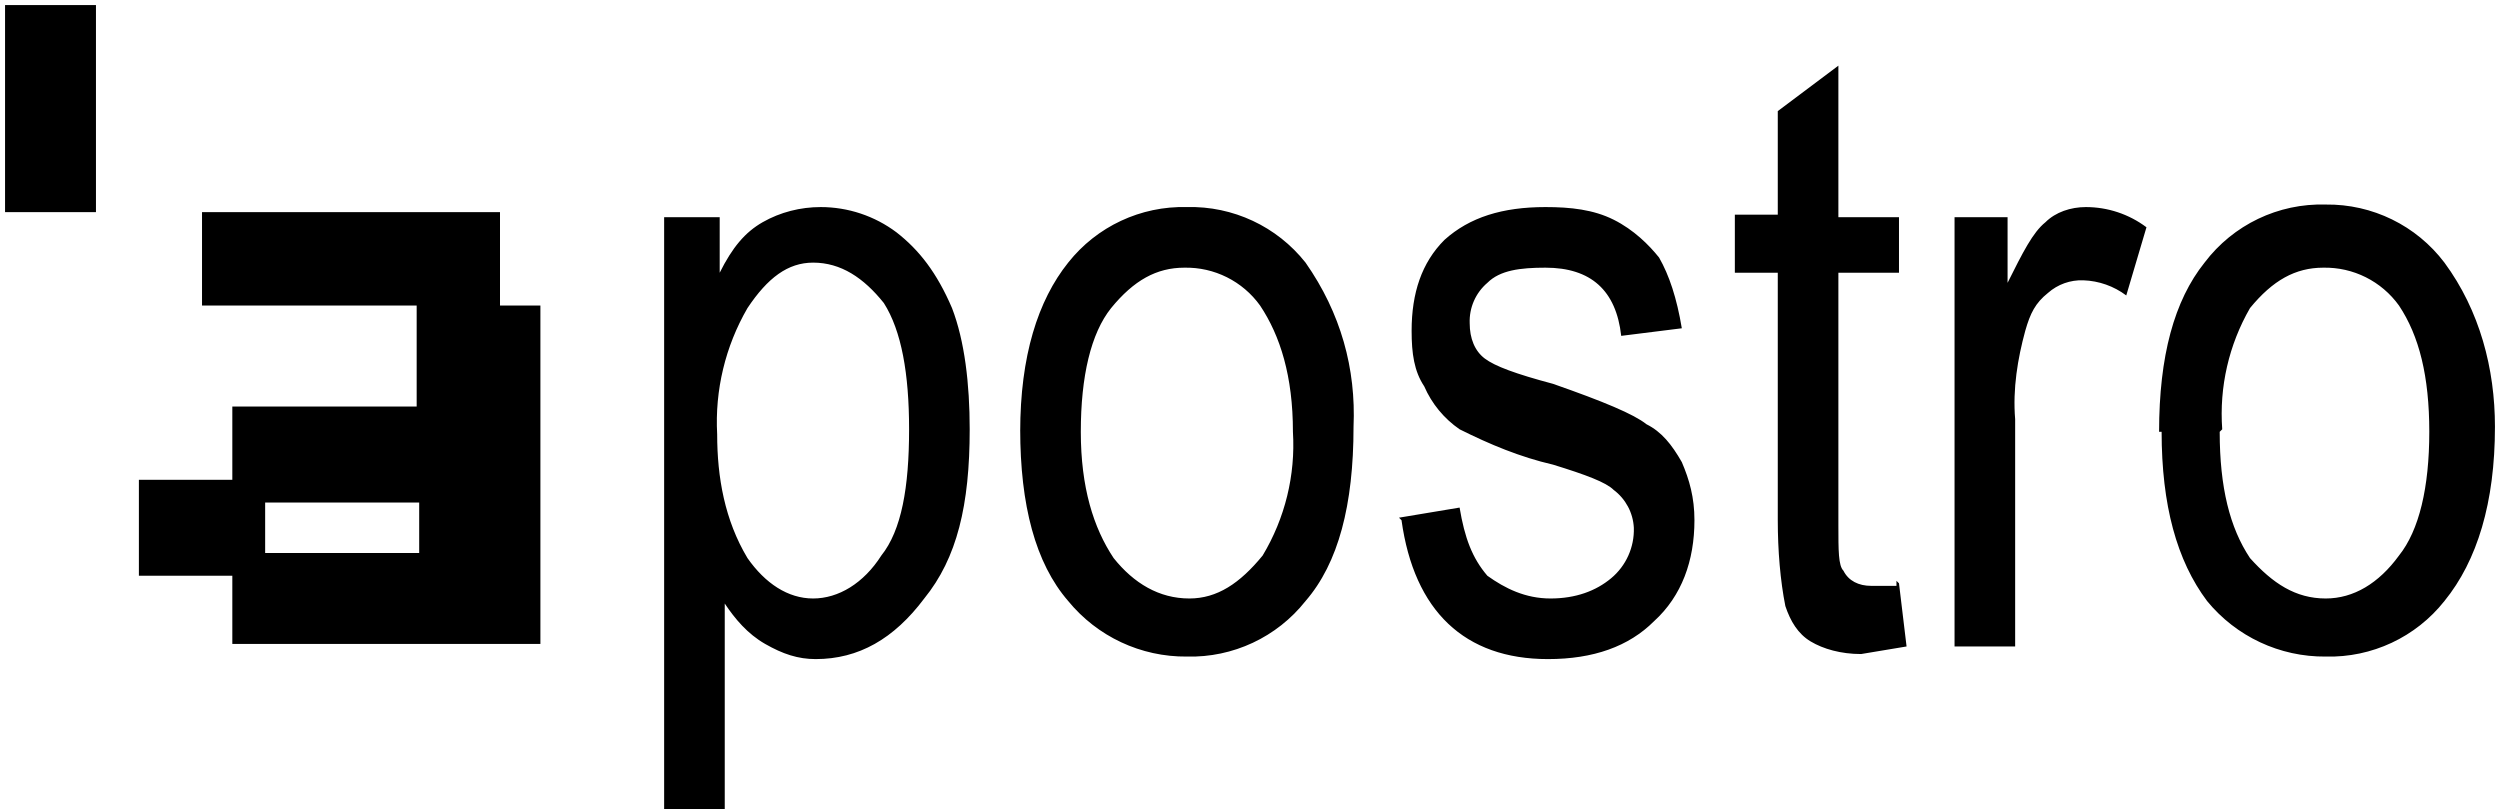
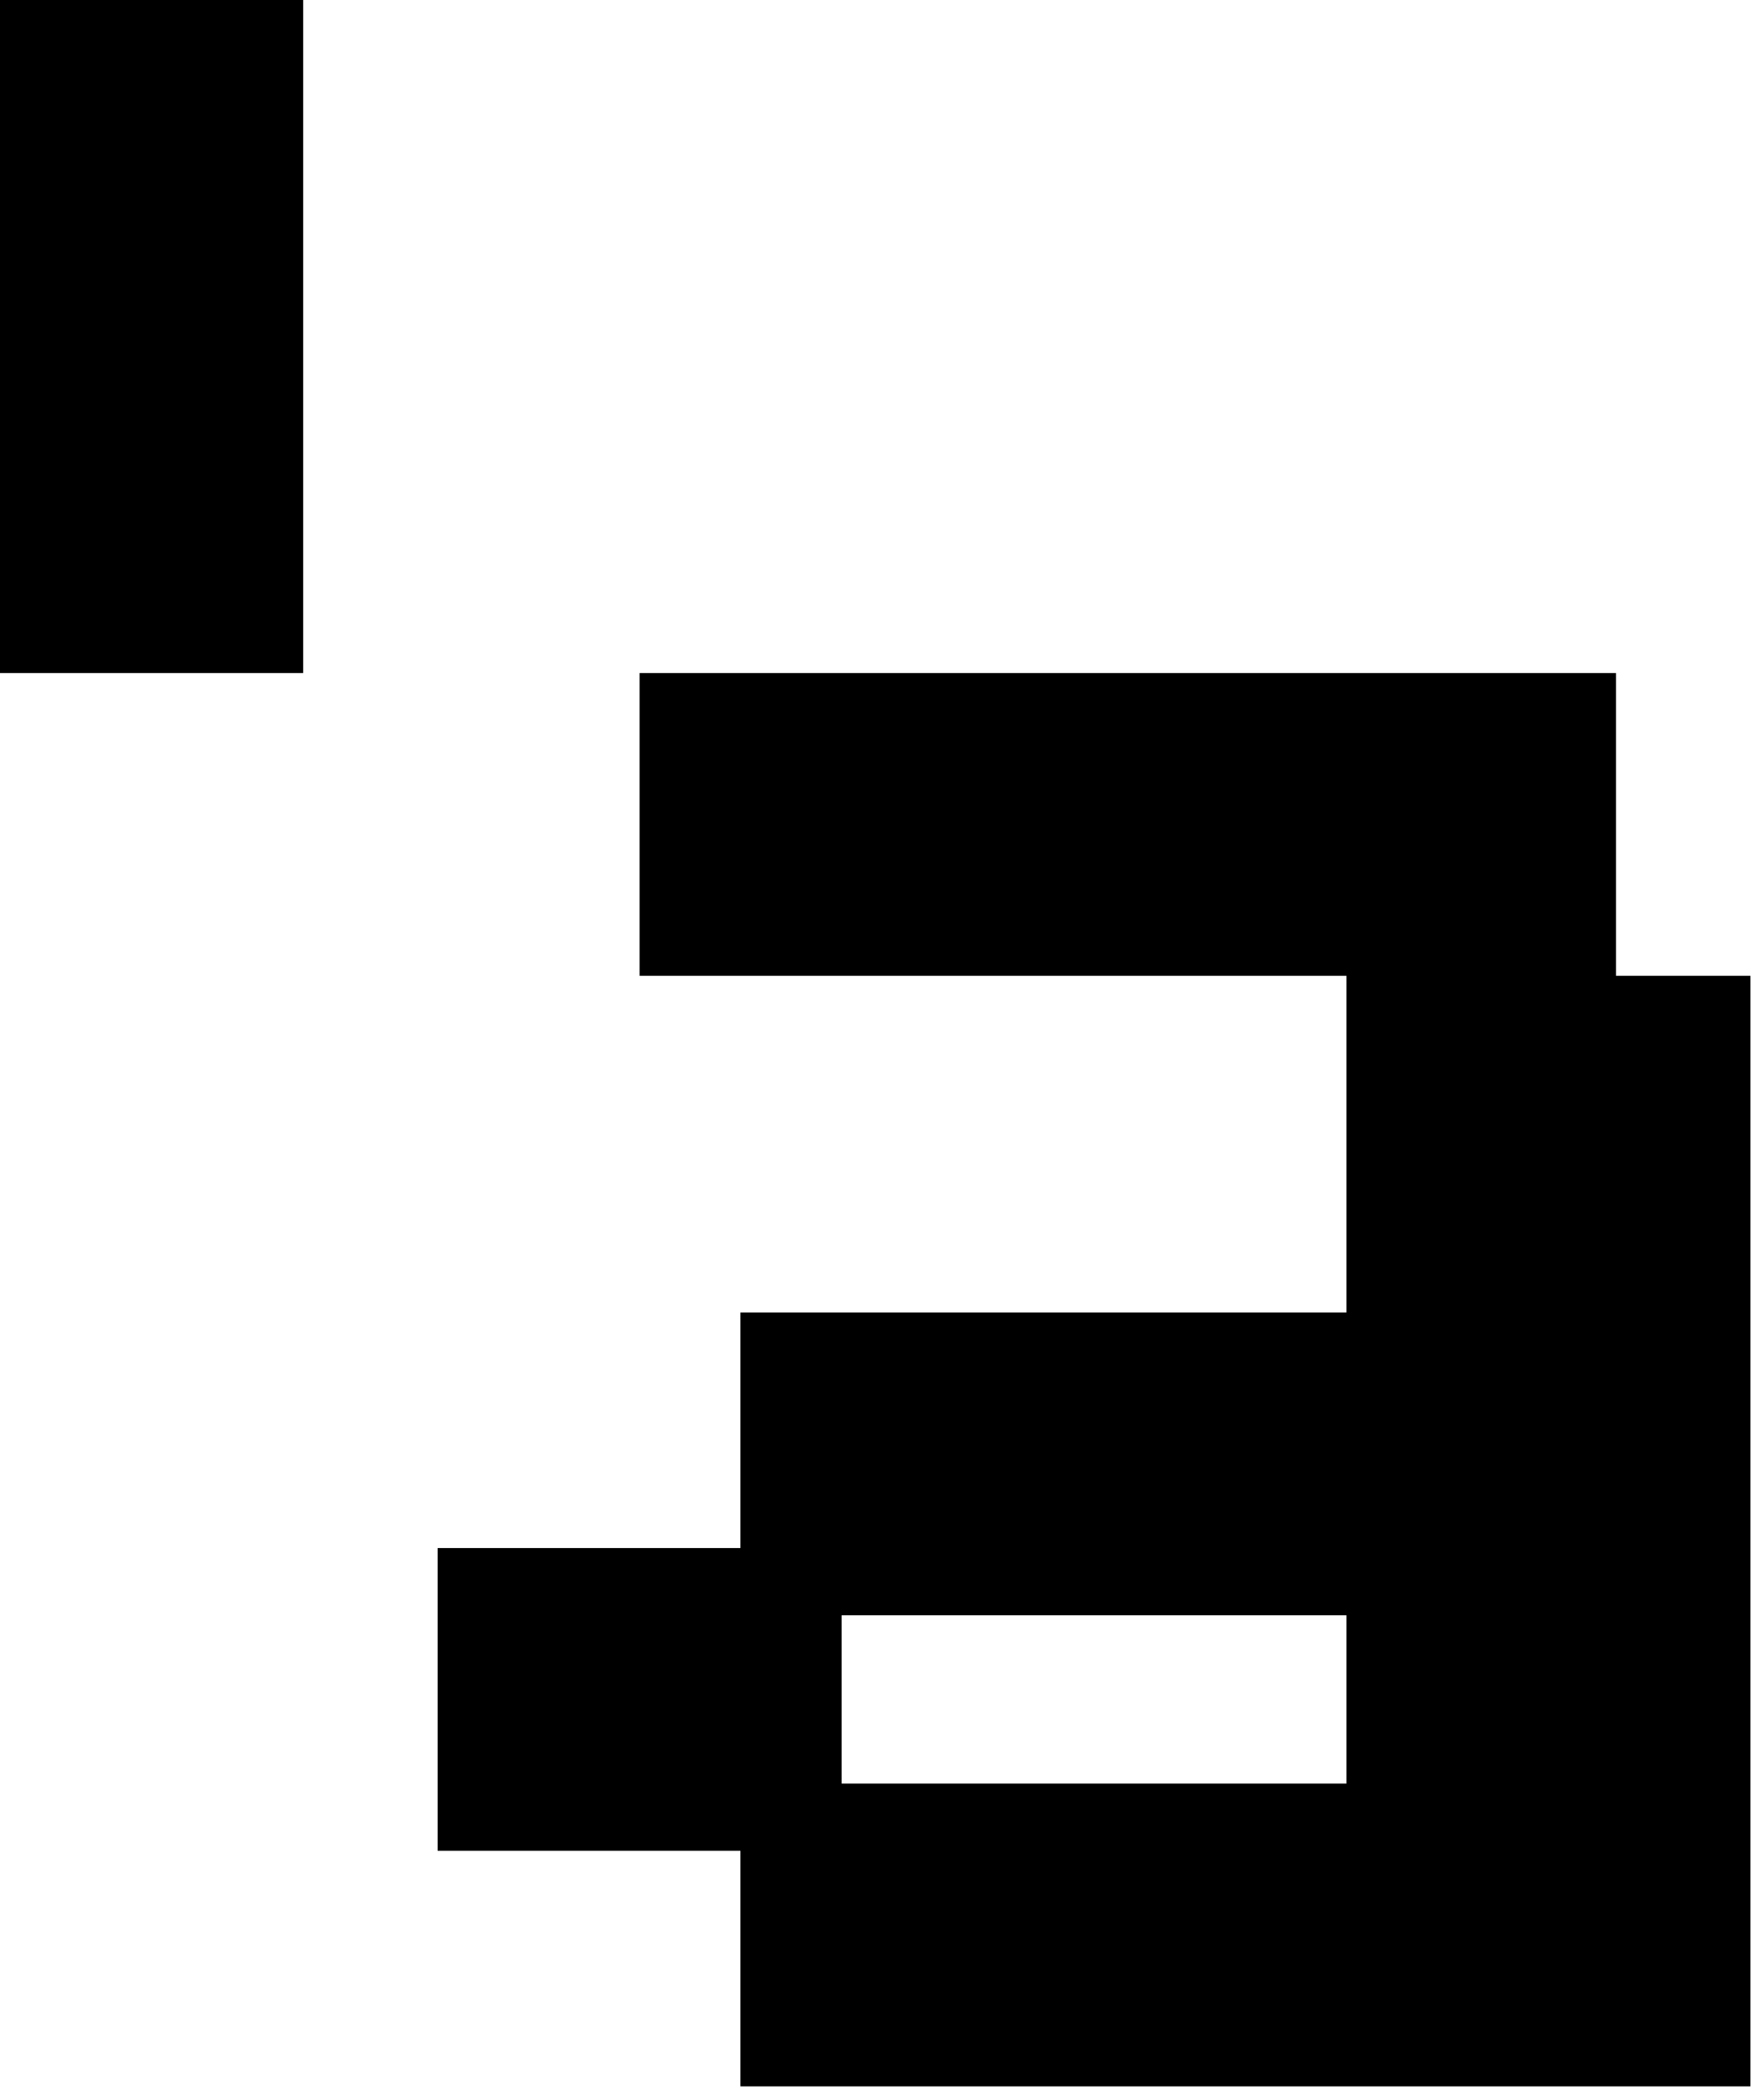
- <svg xmlns="http://www.w3.org/2000/svg" width="99" height="32" fill="none">
-   <path d="M9.2 25.6v-2.8H5.5V19h3.7v-2.9h7.3v-4H8V8.4h11.8v3.7h1.6v13.4H9.2zm7.3-5.7h-6v2h6.1v-2zM3.8.2v8.2H.2V.2h3.7zM26.3 32.2V8.6h2.2v2.2c.5-1 1-1.6 1.7-2 .7-.4 1.5-.6 2.3-.6a5 5 0 0 1 3 1c.9.7 1.6 1.6 2.2 3 .5 1.3.7 3 .7 4.8 0 3-.5 5.1-1.8 6.7-1.2 1.6-2.6 2.4-4.3 2.4-.7 0-1.3-.2-2-.6-.7-.4-1.2-1-1.6-1.6v8.3h-2.4zm2.1-15c0 1.7.3 3.4 1.2 4.9.7 1 1.6 1.6 2.6 1.6s2-.6 2.7-1.7c.8-1 1.1-2.7 1.1-5 0-2.2-.3-3.9-1-5-.8-1-1.7-1.6-2.8-1.6-1 0-1.8.6-2.6 1.8a9 9 0 0 0-1.2 5zm12-.1c0-3 .7-5.2 1.9-6.7A5.8 5.8 0 0 1 47 8.2a5.8 5.8 0 0 1 4.7 2.2c1.4 2 2 4.2 1.9 6.5 0 3.1-.6 5.4-1.9 6.9A5.8 5.8 0 0 1 47 26a6 6 0 0 1-4.7-2.2C41 22.3 40.4 20 40.4 17zm2.4 0c0 2.2.5 3.8 1.3 5 .8 1 1.8 1.6 3 1.6 1.1 0 2-.6 2.9-1.7a8.5 8.5 0 0 0 1.2-4.9c0-2.2-.5-3.8-1.3-5a3.6 3.6 0 0 0-3-1.5c-1.1 0-2 .5-2.9 1.6-.8 1-1.2 2.7-1.2 4.9zm12.6 3.4l2.4-.4c.2 1.2.5 2 1.1 2.7.7.5 1.5.9 2.5.9s1.8-.3 2.4-.8a2.5 2.5 0 0 0 .9-2 2 2 0 0 0-.8-1.5c-.3-.3-1.1-.6-2.4-1-1.3-.3-2.5-.8-3.7-1.4a4 4 0 0 1-1.4-1.7c-.4-.6-.5-1.3-.5-2.2 0-1.5.4-2.7 1.3-3.6 1-.9 2.3-1.3 4-1.3 1 0 1.9.1 2.7.5.8.4 1.4 1 1.8 1.5.4.7.7 1.6.9 2.8l-2.4.3c-.2-1.8-1.2-2.7-3-2.7-1 0-1.8.1-2.3.6a2 2 0 0 0-.7 1.6c0 .6.2 1.1.6 1.4.4.3 1.2.6 2.7 1 2 .7 3.2 1.2 3.7 1.6.6.3 1 .8 1.4 1.5.3.7.5 1.4.5 2.3 0 1.6-.5 3-1.6 4-1 1-2.4 1.5-4.2 1.5-3.3 0-5.3-1.9-5.8-5.5zm19.8 2.6l.3 2.5-1.8.3c-.8 0-1.5-.2-2-.5s-.8-.8-1-1.4c-.2-1-.3-2.2-.3-3.4v-9.8h-1.7V8.5h1.7V4.4l2.4-1.8v6h2.4v2.2h-2.4v10c0 1 0 1.6.2 1.8.2.4.6.6 1.1.6h1V23zm2.2 2.5v-17h2.1v2.6c.6-1.2 1-2 1.5-2.4.4-.4 1-.6 1.6-.6A4 4 0 0 1 85 9l-.8 2.7a3 3 0 0 0-1.7-.6 2 2 0 0 0-1.4.5c-.5.4-.7.8-.9 1.5-.3 1.1-.5 2.3-.4 3.5v9h-2.4zm8.1-8.5c0-3 .6-5.2 1.8-6.7a5.8 5.8 0 0 1 4.8-2.3 5.8 5.8 0 0 1 4.7 2.3c1.4 1.9 2 4.2 2 6.5 0 3-.7 5.3-2 6.9a5.8 5.8 0 0 1-4.7 2.2 6 6 0 0 1-4.7-2.2c-1.2-1.6-1.8-3.8-1.8-6.7zm2.4 0c0 2.2.4 3.8 1.2 5 .9 1 1.8 1.6 3 1.6 1.1 0 2.1-.6 2.9-1.7.8-1 1.2-2.7 1.2-4.9s-.4-3.8-1.2-5a3.6 3.6 0 0 0-3-1.5c-1.1 0-2 .5-2.9 1.6A8.4 8.4 0 0 0 88 17z" fill="#000" />
+ <svg xmlns="http://www.w3.org/2000/svg" width="50" height="60">
+   <path d="M21.15 59.62v-6.74H12.5v-8.65h8.65V37.5h17.31v-9.62H18.27v-8.65h27.89v8.65H50v31.73H21.15zm17.31-13.47H24.04v4.81h14.42v-4.8zM8.66 0v19.23H0V0h8.65z" fill="#000" fill-rule="evenodd" />
</svg>
